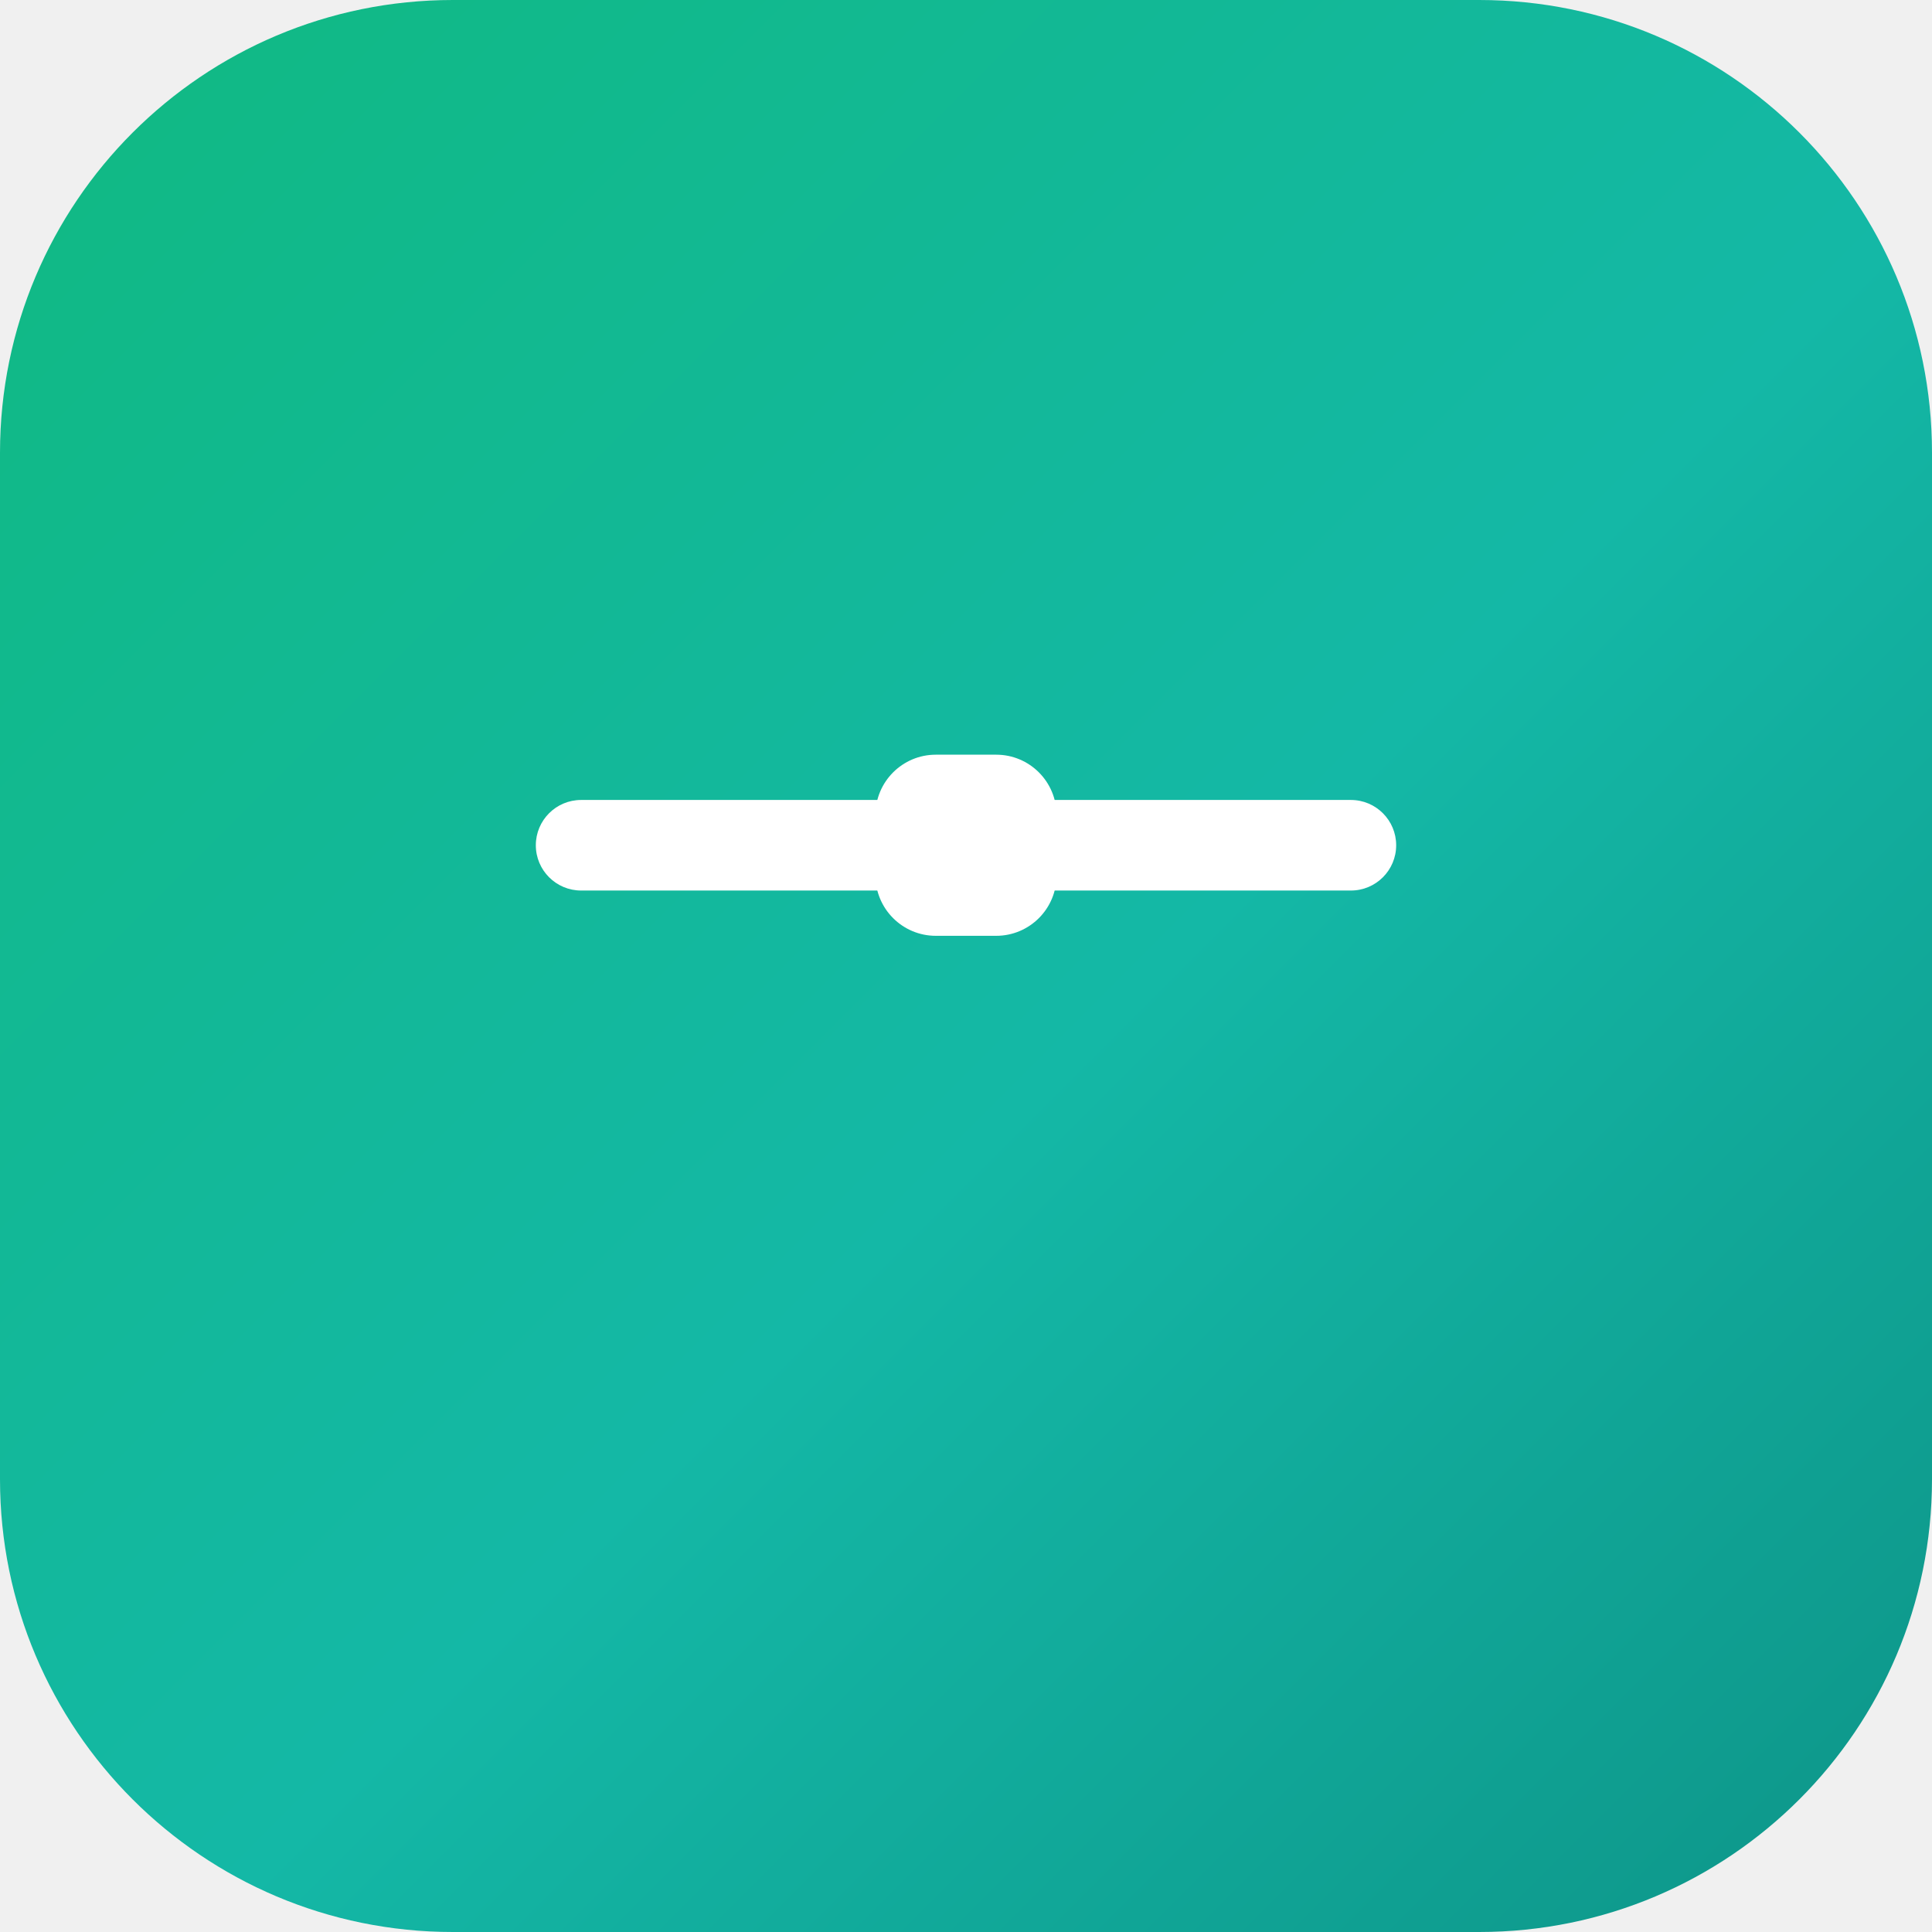
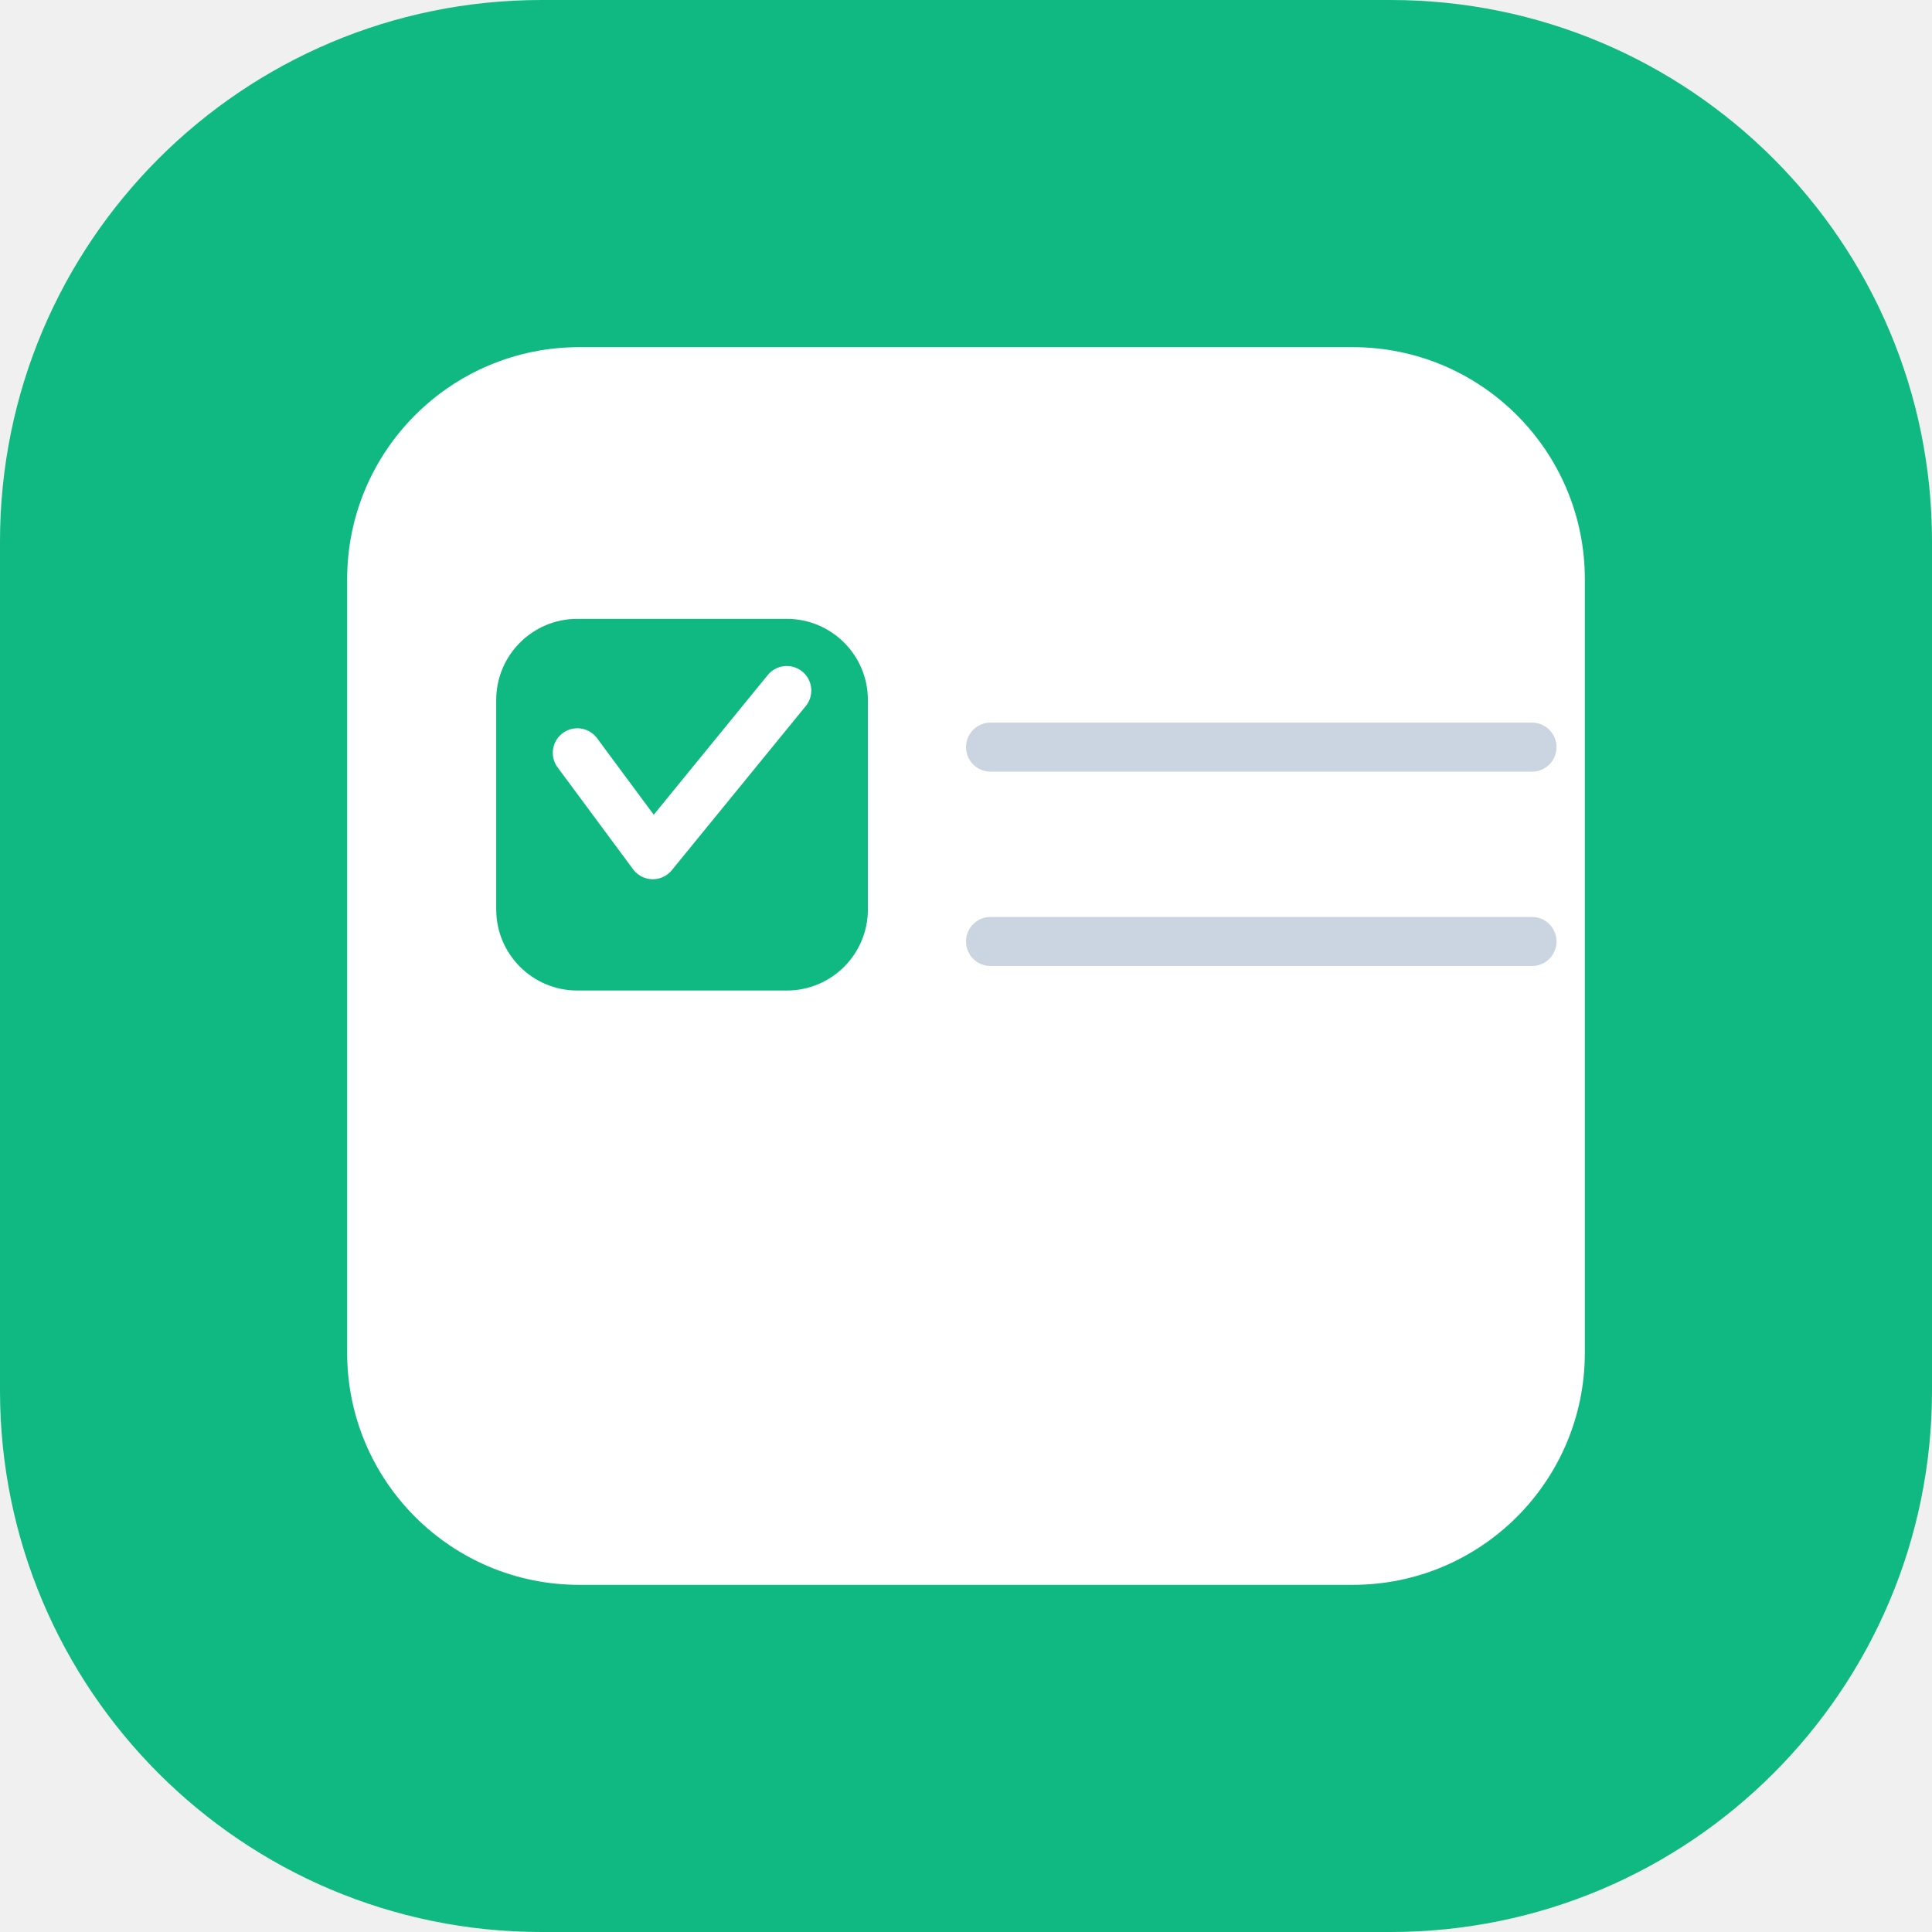
<svg xmlns="http://www.w3.org/2000/svg" viewBox="0 0 1024 1024">
-   <defs>
-     <linearGradient id="g" x1="0%" y1="0%" x2="100%" y2="100%">
-       <stop offset="0%" stop-color="#10b981" />
-       <stop offset="55%" stop-color="#14b8a6" />
-       <stop offset="100%" stop-color="#0d9488" />
-     </linearGradient>
-   </defs>
-   <rect width="1024" height="1024" rx="240" ry="240" fill="url(#g)" />
-   <rect x="284" y="424" width="456" height="48" rx="24" fill="#ffffff" />
-   <rect x="464" y="400" width="96" height="96" rx="32" fill="#ffffff" />
+   <rect width="1024" height="1024" rx="287" ry="287" fill="#10b981" />
+   <rect x="184" y="184" width="656" height="656" rx="123" ry="123" fill="#ffffff" />
+   <rect x="263" y="328" width="197" height="197" rx="43" ry="43" fill="#10b981" />
+   <polyline points="306,399 346,453 417,366" fill="none" stroke="#ffffff" stroke-width="26" stroke-linecap="round" stroke-linejoin="round" />
+   <rect x="512" y="383" width="313" height="26" rx="13" ry="13" fill="#cbd5e1" />
+   <rect x="512" y="486" width="313" height="26" rx="13" ry="13" fill="#cbd5e1" />
</svg>
